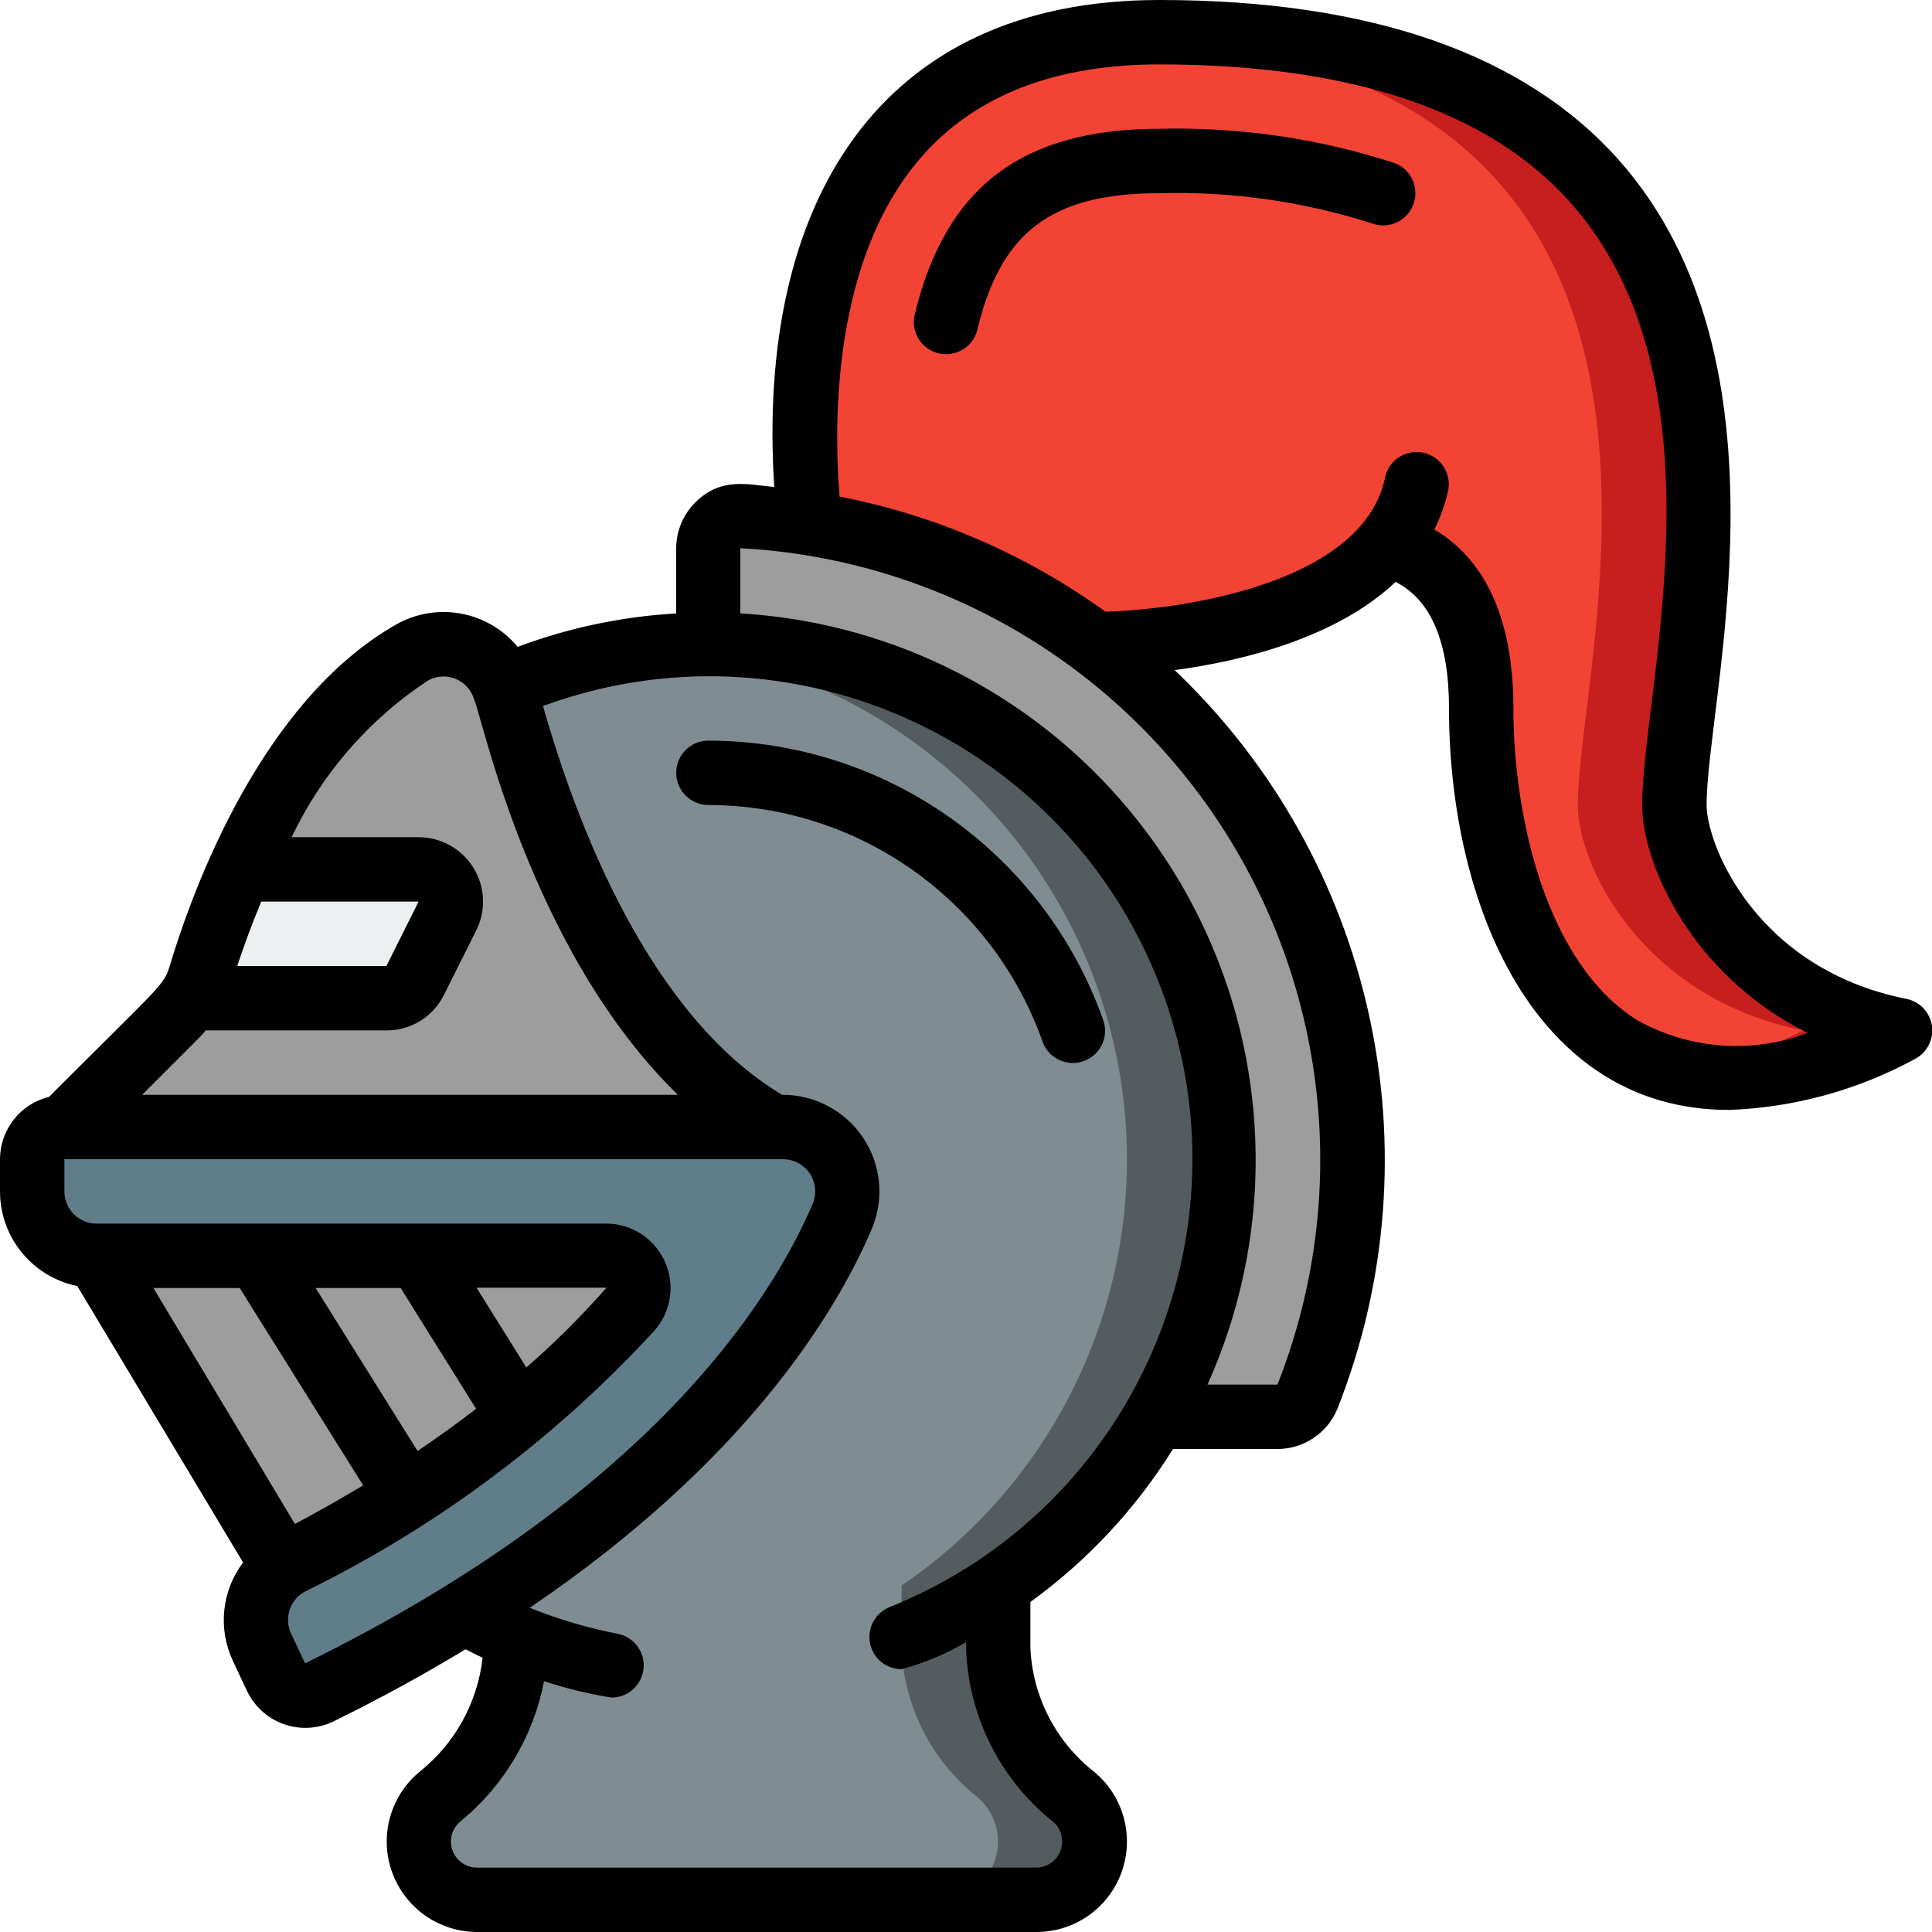
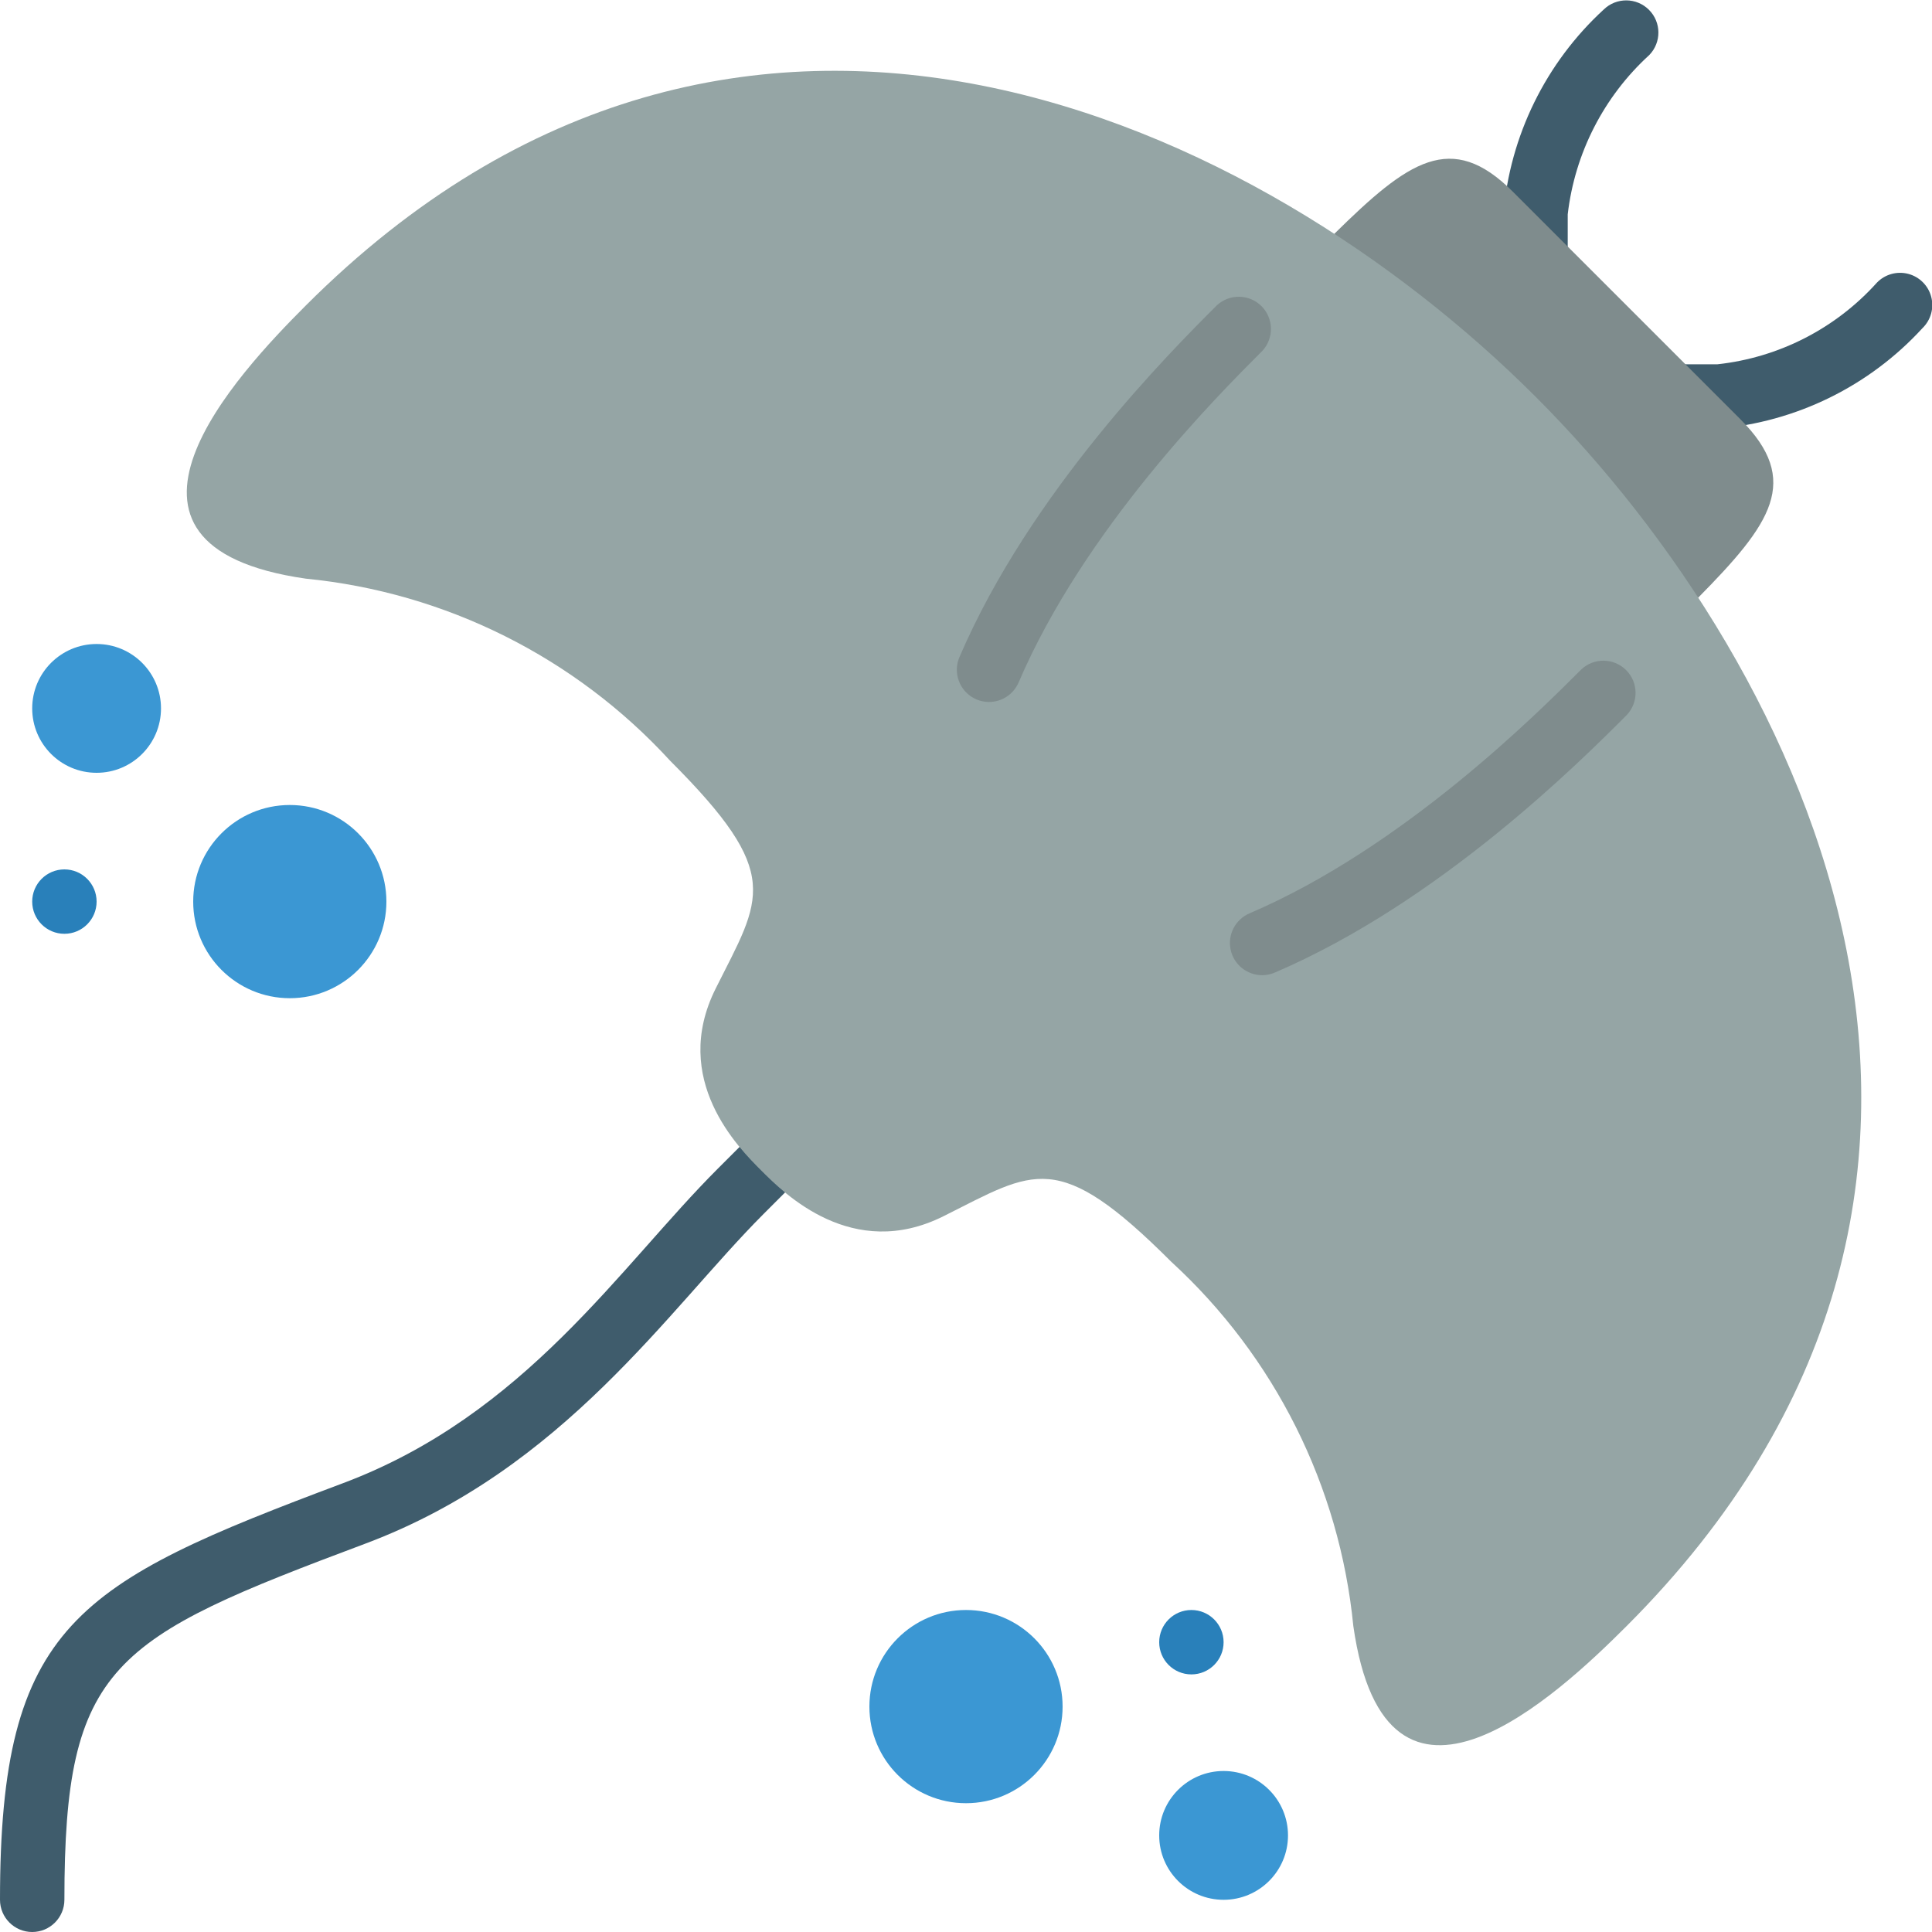
<svg xmlns="http://www.w3.org/2000/svg" viewBox="0 0 60 60">
-   <g id="031---Knight" fill="none">
-     <g id="Layer_3" transform="translate(1 1)">
-       <path id="Shape" d="m18 50.72c-1.026-.198-2.03-.492-3-.88" fill="#f34335" />
-       <path id="Shape" d="m30 48.24c-.939.64-1.945 1.177-3 1.6" fill="#f34335" />
-       <path id="Shape" d="m30 48.24v1.95c.073 1.804.927 3.486 2.34 4.61.586.486.805 1.287.548 2.003s-.936 1.195-1.698 1.197h-17.38c-.761-.001-1.441-.478-1.701-1.194s-.043-1.518.541-2.006c1.419-1.12 2.277-2.804 2.35-4.61v-.35c-.543-.225-1.074-.479-1.59-.76 7.43-4.6 10.5-9.38 11.75-12.29.262-.62.196-1.331-.176-1.892-.372-.561-1.001-.898-1.674-.898h-.31c-4.77-2.68-7.22-9.47-8.3-13.52-.014-.055-.034-.109-.06-.16 6.333-2.745 13.713-1.12 18.306 4.033 4.593 5.152 5.365 12.67 1.914 18.647-1.205 2.09-2.866 3.881-4.86 5.24z" fill="#7f8d93" />
-       <path id="Shape" d="m34.86 43c2.858-4.951 2.858-11.051-.001-16.002s-8.142-8-13.859-7.998c-.5 0-.992.032-1.48.077 6.712.644 12.3 5.425 13.976 11.956 1.675 6.531-.922 13.412-6.496 17.207v1.95c.073 1.804.927 3.486 2.34 4.61.586.486.805 1.287.548 2.003s-.936 1.195-1.698 1.197h3c.761-.002 1.44-.48 1.698-1.197s.039-1.518-.548-2.003c-1.413-1.124-2.267-2.806-2.34-4.61v-1.95c1.994-1.359 3.655-3.15 4.86-5.24z" fill="#545c60" />
-       <path id="Shape" d="m25.16 36.79c-1.25 2.91-4.32 7.69-11.75 12.29h-.01c-1.451.901-2.946 1.729-4.48 2.48-.243.116-.521.131-.775.04-.253-.09-.46-.277-.575-.52l-.44-.93c-.403-.88-.121-1.923.67-2.48.073-.052.15-.099.23-.14 3.991-1.933 7.575-4.611 10.56-7.89.248-.298.302-.714.137-1.065-.165-.351-.519-.576-.907-.575h-15.82c-1.105 0-2-.895-2-2v-1c0-.552.448-1 1-1h22.31c.673-0 1.302.337 1.674.898.372.561.438 1.272.176 1.892z" fill="#607d8a" />
-       <path id="Shape" d="m18.59 39.64c-2.985 3.279-6.569 5.957-10.56 7.89-.08.041-.157.088-.23.14l-5.8-9.67 15.82 0c.388-.001.742.224.907.575.165.351.112.767-.137 1.065z" fill="#9d9d9d" />
-       <path id="Shape" d="m23 34h-22l3.49-3.49c.155-.154.293-.325.41-.51h6.1c.378.004.725-.21.89-.55l1-2c.156-.31.141-.678-.041-.973-.181-.295-.503-.476-.849-.477h-5.54c1.07-2.41 2.81-5.3 5.33-6.73.509-.288 1.119-.338 1.668-.136.549.202.981.636 1.182 1.186.026.051.046.105.06.16 1.08 4.05 3.53 10.84 8.3 13.52z" fill="#9d9d9d" />
-       <path id="Shape" d="m12.89 27.45-1 2c-.165.34-.512.554-.89.55h-6.1c.14-.229.251-.474.33-.73.05-.18.12-.39.2-.62l.03-.09 1-2.56h5.54c.347.001.668.181.849.477.181.295.197.664.041.973z" fill="#ecf0f1" />
-       <path id="Shape" d="m41 35c.002 2.522-.47 5.022-1.39 7.37-.156.382-.528.631-.94.63h-3.81c2.858-4.951 2.858-11.051-.001-16.002s-8.142-8-13.859-7.998v-2.97c-0-.27.109-.53.303-.718.194-.188.456-.29.727-.282.711.035 1.418.112 2.12.23 3.211.5 6.249 1.789 8.84 3.75 5.041 3.77 8.009 9.696 8.01 15.99z" fill="#9d9d9d" />
-       <path id="Shape" d="m43 14c-.141.704-.457 1.361-.92 1.91" fill="#f34335" />
-       <path id="Shape" d="m58 31c-10 5-13-3.92-13-10 0-3.43-1.44-4.7-2.92-5.09-2.55 3.09-9.08 3.09-9.08 3.09l-.01.01c-2.591-1.961-5.629-3.25-8.84-3.75-.37-3.15-1.03-15.26 10.85-15.26 22 0 16 19 16 24 0 1.88 2 6 7 7z" fill="#f34335" />
-       <path id="Shape" d="m51 24c0-5 6-24-16-24-.423 0-.826.019-1.218.049 19.878 1.013 14.218 19.092 14.218 23.951 0 1.88 2 6 7 7-1.18.613-2.441 1.054-3.746 1.31 1.775.383 3.994.066 6.746-1.31-5-1-7-5.12-7-7z" fill="#c71e1e" />
-     </g>
-     <g id="Layer_11" fill="#000">
-       <path id="Shape" d="m22 23c-.552 0-1 .448-1 1s.448 1 1 1c4.66.008 8.811 2.944 10.372 7.334.116.341.407.593.761.66.354.067.716-.062.949-.336.233-.275.3-.653.175-.991-1.844-5.188-6.751-8.657-12.257-8.666z" />
-       <path id="Shape" d="m59.2 31.02c-4.675-.935-6.2-4.795-6.2-6.02 0-3.266 2.887-13.687-2.715-20.018-2.926-3.306-7.732-4.982-14.285-4.982-8.746 0-12.521 6.358-11.955 15.124-.85-.082-1.632-.3-2.418.445-.399.381-.626.908-.627 1.46v2.022c-1.684.096-3.344.446-4.924 1.038-.926-1.118-2.522-1.409-3.783-.689-4.179 2.384-6.3 8.2-7.019 10.586-.185.619-.207.533-3.752 4.078-.892.219-1.519 1.018-1.522 1.936v1c0 1.425 1.003 2.654 2.4 2.939l5.149 8.584c-.664.881-.786 2.057-.317 3.056l.436.928c.229.487.644.862 1.151 1.04.508.178 1.066.145 1.549-.092 1.488-.731 2.843-1.48 4.09-2.235.176.088.351.181.53.262-.156 1.398-.864 2.675-1.966 3.549-.908.756-1.246 2-.845 3.112.401 1.112 1.454 1.854 2.636 1.857h17.374c1.183.001 2.24-.74 2.643-1.853.403-1.113.066-2.359-.843-3.116-1.19-.93-1.916-2.332-1.987-3.841v-1.439c1.77-1.282 3.274-2.896 4.428-4.751h3.244c.821-0 1.56-.499 1.867-1.26 3.141-7.96 1.14-17.03-5.059-22.929 2.092-.281 5.014-.993 6.861-2.739 1.101.555 1.659 1.872 1.659 3.928 0 6.056 2.633 12.47 8.694 12.47 2.013-.072 3.982-.61 5.753-1.57.386-.189.609-.603.553-1.029-.056-.426-.378-.769-.8-.851zm-51.087-3.02h4.887l-1 2h-4.632c.174-.53.419-1.219.745-2zm-1.724 4h5.611c.756.005 1.449-.422 1.785-1.1l1-1.995c.315-.62.285-1.359-.08-1.952s-1.01-.953-1.705-.953h-3.943c.939-1.976 2.401-3.657 4.228-4.862.261-.149.576-.17.855-.059.279.111.493.343.581.63v.01c.2.293 1.679 7.745 6.33 12.281h-16.637c2.124-2.124 1.754-1.744 1.975-2zm-1.625 8h2.68l3.834 6.129c-.679.408-1.386.808-2.119 1.2zm5.038 0h2.64l2.344 3.752c-.58.445-1.182.883-1.818 1.31zm-.328 11.657-.436-.928c-.227-.488-.027-1.067.452-1.312 4.092-2.007 7.773-4.759 10.855-8.117.508-.594.623-1.429.296-2.138-.327-.709-1.038-1.163-1.819-1.162h-15.822c-.552 0-1-.448-1-1v-1l22.314 0c.336-.001.651.168.836.448.186.281.218.636.086.945-1.326 3.088-5.136 9.047-15.762 14.264zm5.326-11.666h4.034c-.772.881-1.604 1.709-2.489 2.477zm12.826 9.92c-.443.179-.698.648-.607 1.118.091.47.502.809.981.809.701-.189 1.374-.471 2-.838.012 2.17 1.004 4.218 2.7 5.572.258.218.353.574.239.892s-.414.532-.752.536h-17.374c-.341-0-.645-.214-.761-.534-.116-.32-.019-.679.243-.898 1.351-1.103 2.271-2.645 2.6-4.358.685.227 1.387.397 2.1.51.515-.002.944-.394.992-.907.048-.513-.301-.978-.807-1.075-.934-.18-1.847-.451-2.729-.807 6.671-4.524 9.481-9.1 10.617-11.749.399-.93.302-1.999-.259-2.842-.56-.843-1.508-1.347-2.52-1.34-4.1-2.452-6.359-8.322-7.425-12.074 7.69-2.826 16.225 1.045 19.165 8.692 2.941 7.647-.802 16.239-8.404 19.293zm12.046-6.911h-2.172c2.293-5.101 1.931-11.002-.966-15.785-2.898-4.783-7.961-7.836-13.544-8.165v-2.025c.642.032 1.283.099 1.918.2 5.71.888 10.705 4.325 13.578 9.339 2.872 5.014 3.309 11.062 1.186 16.436zm11.2-11.3c-2.857-1.768-3.872-6.33-3.872-9.7 0-3.213-1.162-4.791-2.456-5.555.198-.395.344-.813.436-1.245.087-.532-.262-1.037-.791-1.143s-1.046.226-1.169.751c-.657 3.281-6.213 4.118-8.69 4.189-2.46-1.777-5.278-2.997-8.257-3.574-.187-2.322-.224-7.438 2.588-10.6 1.664-1.874 4.133-2.823 7.339-2.823 5.956 0 10.258 1.449 12.787 4.307 4.949 5.593 2.213 15.135 2.213 18.693 0 1.836 1.541 5.289 5.14 7.079-1.726.651-3.651.512-5.266-.379z" />
-       <path id="Shape" d="m43.293 5.059c-2.353-.764-4.82-1.122-7.293-1.059-4.243 0-6.636 1.8-7.592 5.766-.084.347.025.713.284.959.259.246.63.335.973.234.343-.101.605-.378.689-.725.714-2.965 2.237-4.234 5.647-4.234 2.243-.062 4.48.256 6.616.941.336.121.711.053.984-.177s.402-.589.339-.941c-.063-.352-.309-.643-.646-.764z" />
+   <g id="Page-1" fill="none" fill-rule="evenodd">
+     <g id="031---Manta-Ray" fill-rule="nonzero">
+       <path id="Shape" d="m47.687 9.407c-.552 0-1-.448-1-1v-1.75c.203-2.438 1.318-4.71 3.121-6.364.392-.379 1.016-.374 1.402.012.386.386.391 1.009.012 1.402-1.414 1.29-2.314 3.048-2.535 4.95v1.75c0 .552-.448 1-1 1z" fill="#3f5c6c" />
+       <path id="Shape" d="m53.343 13.313h-1.643c-.552 0-1-.448-1-1s.448-1 1-1h1.639c1.906-.208 3.668-1.11 4.95-2.535.251-.26.623-.364.973-.273.35.092.623.365.714.714.092.35-.013.721-.273.973-1.653 1.803-3.923 2.917-6.36 3.121z" fill="#3f5c6c" />
+       <path id="Shape" d="m1 60c-.552 0-1-.448-1-1 0-8.562 2.383-9.836 10.649-12.937 5.667-2.125 8.609-6.737 11.644-9.77l2.5-2.5c.392-.379 1.016-.374 1.402.012s.391 1.009.012 1.402l-2.5 2.5c-2.939 2.942-6.191 7.917-12.356 10.23-7.869 2.95-9.351 3.738-9.351 11.063 0 .552-.448 1-1 1z" fill="#3f5c6c" />
+       <path id="Shape" d="m41.435 7.265c2.299-2.265 3.635-3.224 5.544-1.315l3.536 3.535 3.535 3.536c1.909 1.909.955 3.245-1.315 5.544z" fill="#7f8c8d" />
+       <path id="Shape" d="m23.645 36.355c.707.707 2.828 2.829 5.657 1.415s3.535-2.122 7.071 1.414c3.215 2.946 5.229 6.976 5.656 11.316 1.02 7.139 6.364 2.122 8.486 0 13.509-13.509 5.657-29.7-2.829-38.183s-24.674-16.341-38.186-2.832c-2.122 2.122-7.139 7.466 0 8.486 4.339.428 8.367 2.442 11.313 5.656 3.536 3.536 2.829 4.243 1.414 7.071s.711 4.95 1.418 5.657z" fill="#95a5a5" />
+       <path id="Shape" d="m30.715 21.8c-.336-0-.649-.169-.834-.45-.185-.281-.216-.635-.084-.944 2.2-5.13 6.557-9.488 7.99-10.92.394-.369 1.01-.359 1.391.023s.391.998.022 1.391c-1.365 1.365-5.52 5.518-7.566 10.294-.158.368-.519.606-.919.606z" fill="#7f8c8d" />
+       <path id="Shape" d="m39.2 30.285c-.476.001-.887-.332-.983-.798-.096-.466.15-.935.588-1.122 4.776-2.046 8.929-6.2 10.294-7.566.392-.379 1.016-.374 1.402.012s.391 1.009.012 1.402c-1.432 1.433-5.79 5.792-10.92 7.99-.124.054-.258.082-.393.082z" fill="#7f8c8d" />
+       <g fill="#3b97d3">
+         <circle id="Oval" cx="9" cy="28" r="3" />
+         <circle id="Oval" cx="30" cy="53" r="3" />
+         <circle id="Oval" cx="3" cy="22" r="2" />
+         <circle id="Oval" cx="38" cy="57" r="2" />
+       </g>
+       <circle id="Oval" cx="2" cy="28" fill="#2980ba" r="1" />
+       <circle id="Oval" cx="37" cy="51" fill="#2980ba" r="1" />
    </g>
  </g>
</svg>
